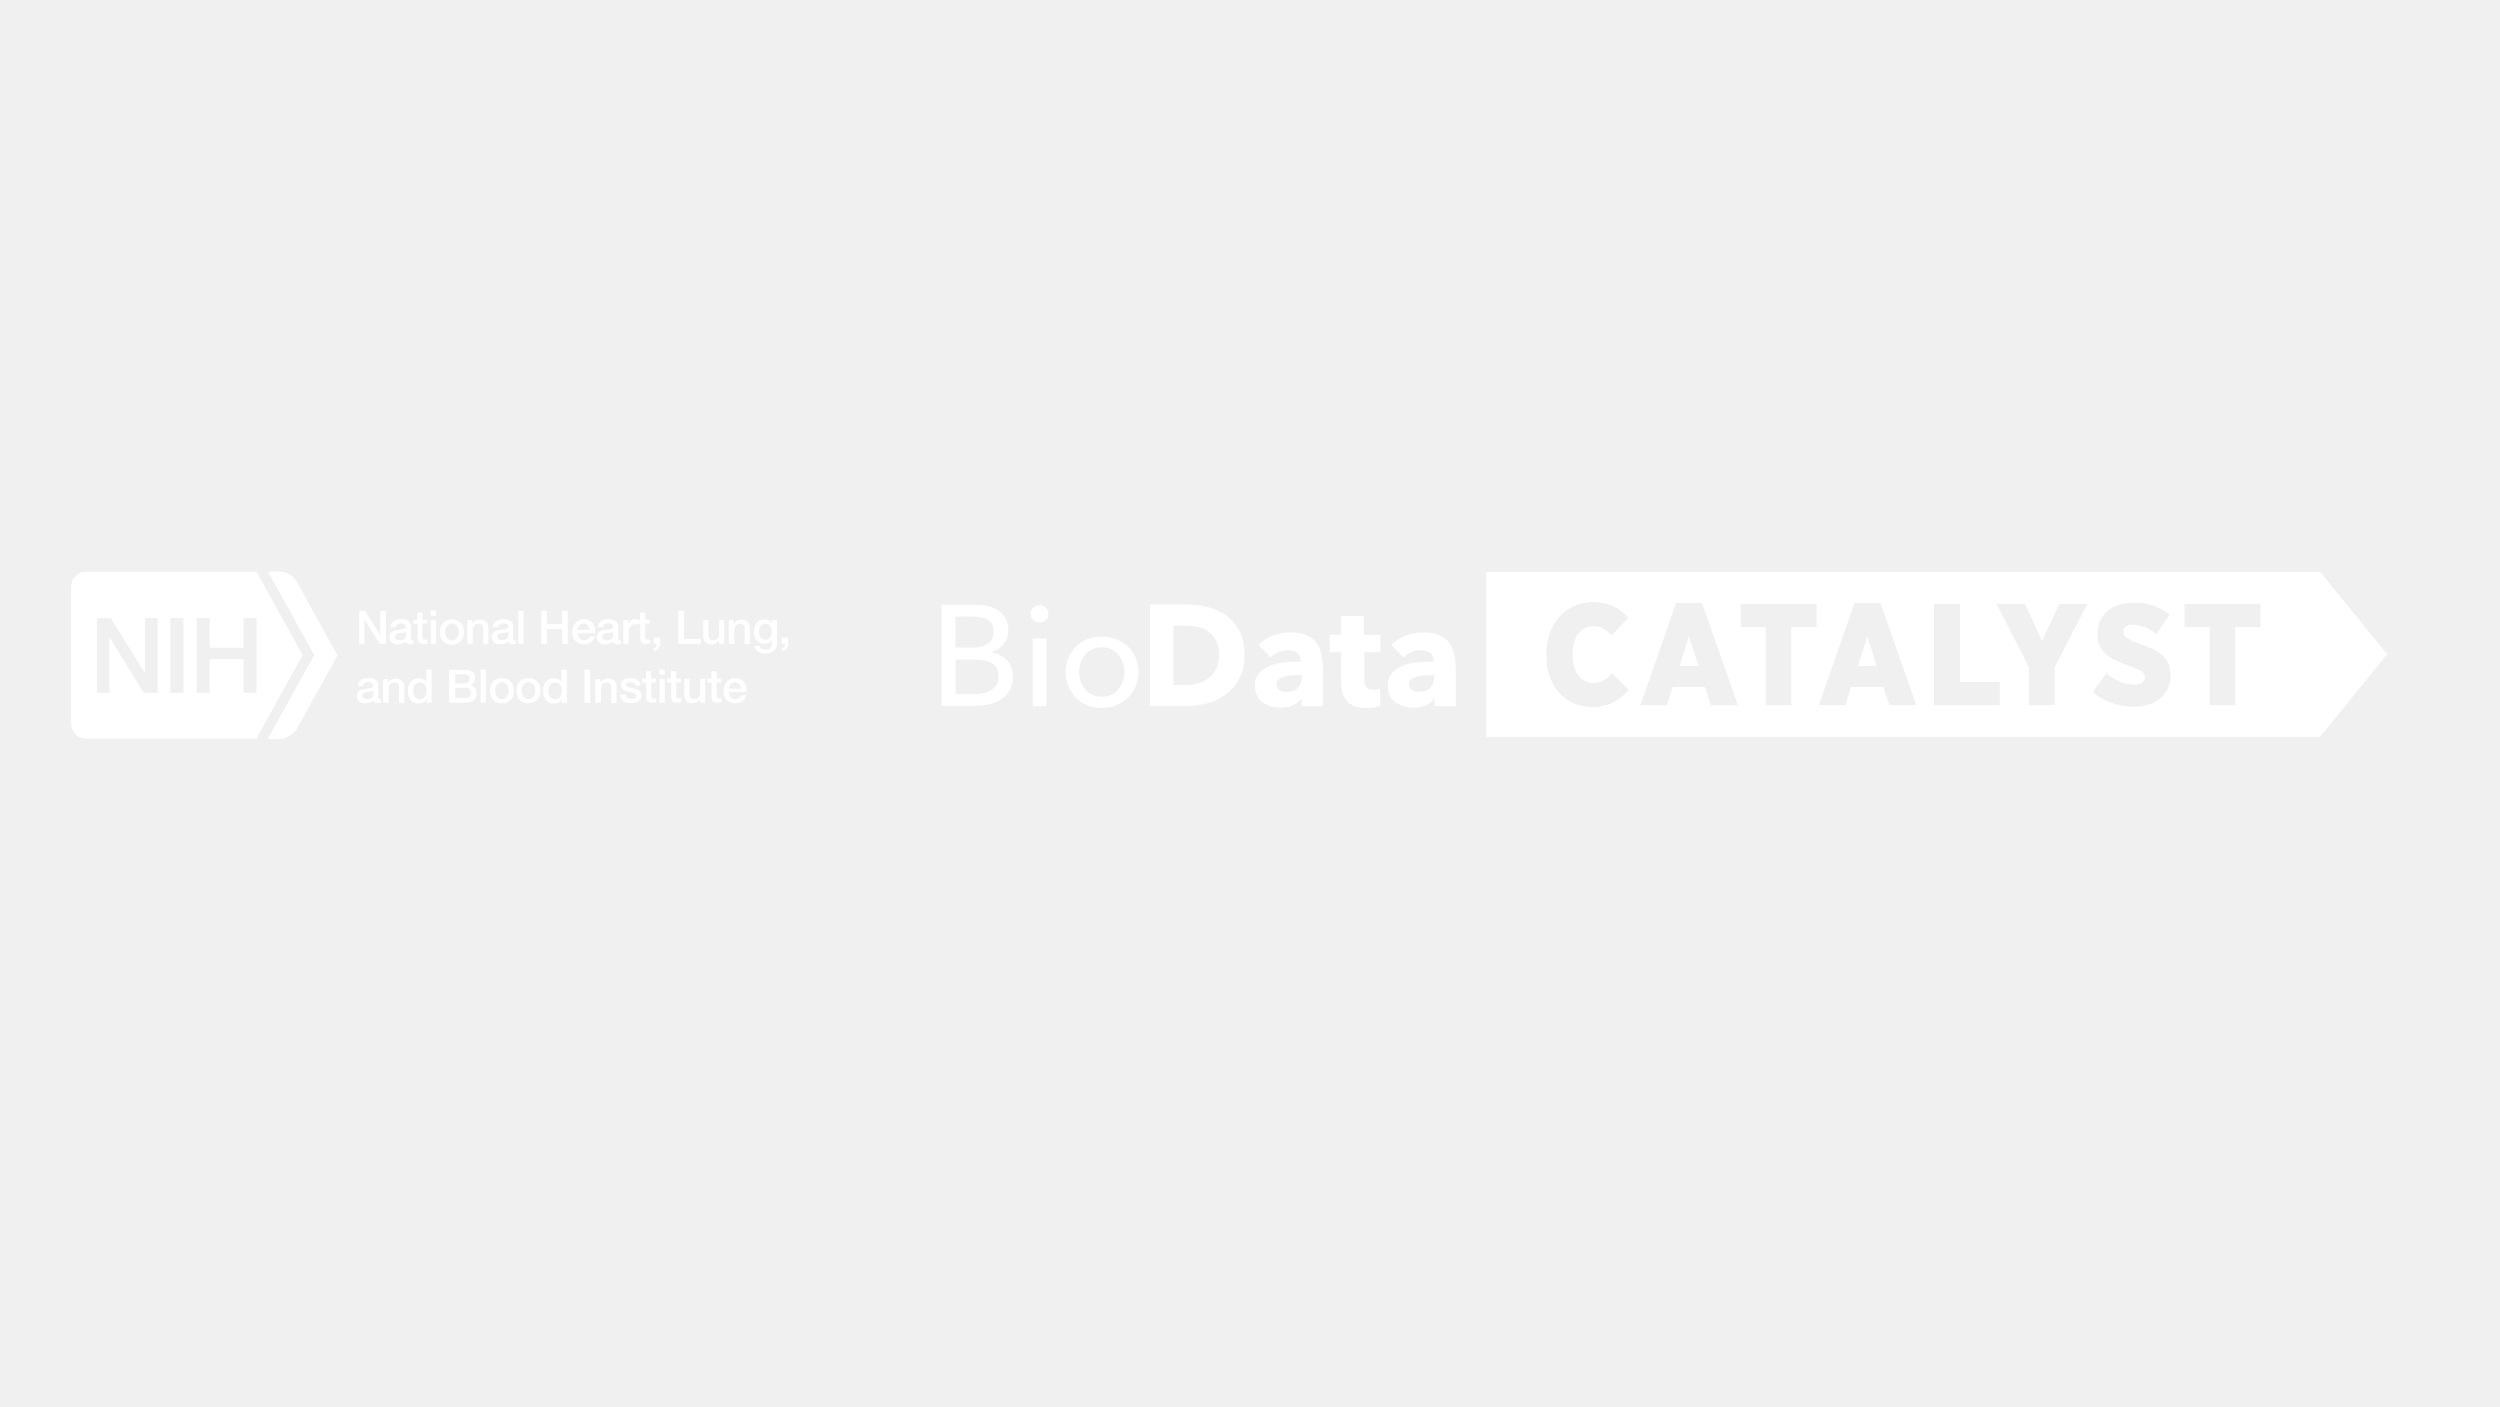
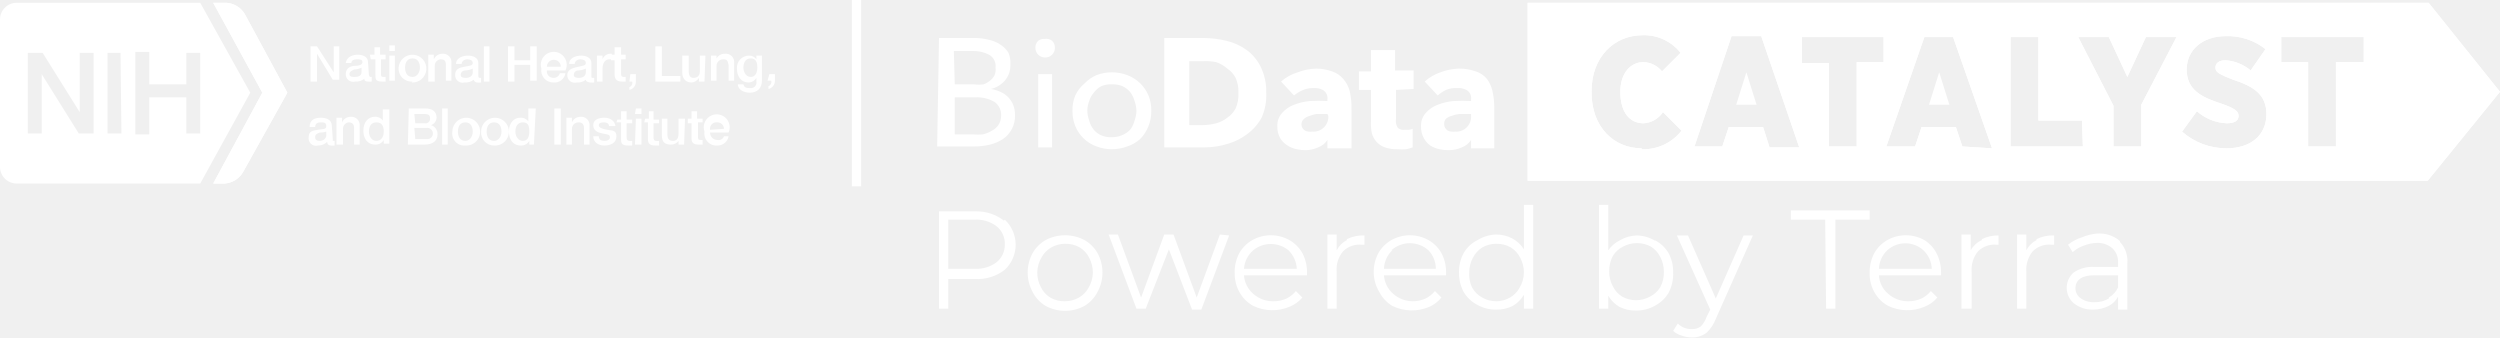
- <svg xmlns="http://www.w3.org/2000/svg" version="1.1" id="Layer_1" x="0px" y="0px" viewBox="0 0 959.8 540" style="enable-background:new 0 0 959.8 540;" xml:space="preserve">
-   <style type="text/css">
- 	.st0{fill:#FFFFFF;}
- </style>
-   <g>
-     <g>
-       <path class="st0" d="M477.8,251.5c0,3.4-0.6,6.3-1.9,8.8c-1.3,2.5-2.9,4.5-5,6.1c-2.1,1.6-4.4,2.8-7,3.5c-2.6,0.7-5.2,1.1-7.9,1.1    h-14.5v-38.9h14.1c2.7,0,5.5,0.3,8.1,1c2.7,0.6,5.1,1.7,7.1,3.2s3.8,3.5,5.1,6C477.2,244.8,477.8,247.9,477.8,251.5 M468,251.5    c0-2.2-0.4-4-1.1-5.5c-0.7-1.4-1.7-2.6-2.9-3.5c-1.2-0.9-2.5-1.5-4.1-1.8c-1.5-0.4-3.1-0.5-4.7-0.5h-4.7V263h4.4    c1.7,0,3.3-0.2,4.9-0.6c1.6-0.4,2.9-1,4.1-1.9c1.2-0.9,2.1-2.1,2.9-3.5C467.7,255.5,468,253.7,468,251.5" />
-       <path class="st0" d="M483.1,247.5c1.6-1.5,3.5-2.7,5.6-3.5c2.1-0.8,4.3-1.2,6.6-1.2c2.3,0,4.3,0.3,5.8,0.9    c1.6,0.6,2.9,1.4,3.9,2.6c1,1.2,1.7,2.7,2.2,4.5c0.5,1.8,0.7,4,0.7,6.5v13.8h-8.2v-2.9h-0.2c-0.7,1.1-1.7,2-3.2,2.6    c-1.4,0.6-2.9,0.9-4.6,0.9c-1.1,0-2.2-0.1-3.4-0.4s-2.2-0.8-3.2-1.4c-1-0.7-1.8-1.5-2.4-2.6c-0.6-1.1-0.9-2.5-0.9-4.1    c0-2,0.5-3.6,1.6-4.8c1.1-1.2,2.5-2.1,4.2-2.8c1.7-0.7,3.6-1.1,5.7-1.3c2.1-0.2,4.1-0.3,6.1-0.3v-0.4c0-1.4-0.5-2.4-1.4-3    c-1-0.6-2.1-1-3.5-1c-1.3,0-2.5,0.3-3.7,0.8c-1.2,0.5-2.2,1.2-3,2L483.1,247.5z M499.7,259.2h-1.2c-1,0-2,0-3,0.1    c-1,0.1-1.9,0.3-2.7,0.5c-0.8,0.3-1.4,0.6-1.9,1.1c-0.5,0.5-0.8,1.1-0.8,1.9c0,0.5,0.1,1,0.4,1.3c0.2,0.4,0.5,0.7,0.9,0.9    c0.4,0.2,0.8,0.4,1.3,0.5c0.5,0.1,0.9,0.1,1.4,0.1c1.8,0,3.2-0.5,4.2-1.5c1-1,1.5-2.4,1.5-4.1V259.2z" />
-       <path class="st0" d="M523.8,250.4v10.5c0,1.3,0.2,2.3,0.7,2.9c0.5,0.6,1.4,1,2.7,1c0.4,0,0.9,0,1.4-0.1c0.5-0.1,0.9-0.2,1.2-0.3    l0.1,6.6c-0.6,0.2-1.4,0.4-2.4,0.6c-1,0.2-1.9,0.2-2.9,0.2c-1.8,0-3.4-0.2-4.6-0.7c-1.2-0.5-2.2-1.1-3-2c-0.7-0.9-1.3-1.9-1.6-3.1    c-0.3-1.2-0.5-2.5-0.5-4v-11.6h-4.4v-6.7h4.3v-7.2h8.8v7.2h6.4v6.7H523.8z" />
-       <path class="st0" d="M534.1,247.5c1.6-1.5,3.5-2.7,5.6-3.5c2.1-0.8,4.3-1.2,6.6-1.2c2.3,0,4.3,0.3,5.8,0.9    c1.6,0.6,2.9,1.4,3.9,2.6c1,1.2,1.7,2.7,2.2,4.5c0.5,1.8,0.7,4,0.7,6.5v13.8h-8.2v-2.9h-0.2c-0.7,1.1-1.7,2-3.2,2.6    c-1.4,0.6-2.9,0.9-4.6,0.9c-1.1,0-2.2-0.1-3.4-0.4c-1.2-0.3-2.2-0.8-3.2-1.4c-1-0.7-1.8-1.5-2.4-2.6c-0.6-1.1-0.9-2.5-0.9-4.1    c0-2,0.5-3.6,1.6-4.8c1.1-1.2,2.5-2.1,4.2-2.8c1.7-0.7,3.6-1.1,5.7-1.3c2.1-0.2,4.1-0.3,6.1-0.3v-0.4c0-1.4-0.5-2.4-1.4-3    c-1-0.6-2.1-1-3.5-1c-1.3,0-2.5,0.3-3.7,0.8c-1.2,0.5-2.2,1.2-3,2L534.1,247.5z M550.6,259.2h-1.2c-1,0-2,0-3,0.1    c-1,0.1-1.9,0.3-2.7,0.5c-0.8,0.3-1.4,0.6-2,1.1c-0.5,0.5-0.8,1.1-0.8,1.9c0,0.5,0.1,1,0.4,1.3c0.2,0.4,0.5,0.7,0.9,0.9    c0.4,0.2,0.8,0.4,1.3,0.5c0.5,0.1,0.9,0.1,1.4,0.1c1.8,0,3.2-0.5,4.2-1.5c1-1,1.5-2.4,1.5-4.1V259.2z" />
-       <path class="st0" d="M361.5,232.2h13.4c1.5,0,2.9,0.2,4.4,0.5c1.5,0.3,2.8,0.9,3.9,1.6c1.2,0.8,2.1,1.8,2.8,3    c0.7,1.2,1.1,2.8,1.1,4.7c0,2.2-0.6,4-1.9,5.4c-1.2,1.5-2.9,2.5-4.9,3v0.1c1.2,0.1,2.4,0.5,3.5,1s2,1.1,2.7,1.9    c0.8,0.8,1.4,1.8,1.8,2.9c0.4,1.1,0.6,2.3,0.6,3.7c0,1.9-0.4,3.5-1.2,4.9c-0.8,1.4-1.8,2.5-3.1,3.4c-1.3,0.9-2.9,1.6-4.6,2    c-1.8,0.5-3.7,0.7-5.7,0.7h-12.8V232.2z M366.9,248.6h7.1c1,0,2-0.1,2.9-0.4c0.9-0.2,1.7-0.6,2.4-1.1c0.7-0.5,1.2-1.1,1.6-1.9    c0.4-0.7,0.6-1.7,0.6-2.7c0-2.1-0.8-3.6-2.3-4.5c-1.5-0.9-3.6-1.3-6.2-1.3h-6.2V248.6z M366.9,266.5h6.8c1.1,0,2.3-0.1,3.4-0.3    c1.2-0.2,2.2-0.6,3.1-1.1c0.9-0.5,1.7-1.2,2.3-2.1c0.6-0.9,0.9-2,0.9-3.3c0-2.3-0.8-4-2.4-5c-1.6-1-3.8-1.5-6.8-1.5h-7.3V266.5z" />
-       <path class="st0" d="M402.5,235.7c0,1-0.3,1.7-1,2.4c-0.7,0.6-1.5,0.9-2.4,0.9s-1.7-0.3-2.4-1c-0.7-0.6-1-1.4-1-2.3    c0-1,0.3-1.7,1-2.4c0.7-0.6,1.5-1,2.4-1s1.8,0.3,2.4,1C402.2,233.9,402.5,234.7,402.5,235.7 M401.7,271.1h-5.2v-26h5.2V271.1z" />
-       <path class="st0" d="M437.1,258c0,2-0.4,3.9-1.1,5.5c-0.7,1.7-1.7,3.1-3,4.4c-1.3,1.2-2.8,2.2-4.5,2.9c-1.7,0.7-3.6,1-5.5,1    c-2,0-3.8-0.3-5.5-1c-1.7-0.7-3.2-1.6-4.4-2.9c-1.2-1.2-2.2-2.7-2.9-4.4c-0.7-1.7-1.1-3.5-1.1-5.5s0.4-3.9,1.1-5.5    c0.7-1.7,1.7-3.1,2.9-4.3c1.2-1.2,2.7-2.2,4.4-2.8c1.7-0.7,3.6-1,5.5-1c2,0,3.8,0.3,5.5,1c1.7,0.7,3.2,1.6,4.5,2.8s2.3,2.6,3,4.3    C436.7,254.2,437.1,256,437.1,258 M431.7,258c0-1.2-0.2-2.4-0.6-3.6c-0.4-1.1-0.9-2.1-1.7-3c-0.7-0.9-1.6-1.5-2.7-2.1    c-1.1-0.5-2.3-0.8-3.7-0.8c-1.4,0-2.6,0.3-3.7,0.8c-1.1,0.5-2,1.2-2.7,2.1c-0.7,0.9-1.3,1.9-1.7,3c-0.4,1.1-0.6,2.3-0.6,3.6    s0.2,2.4,0.6,3.6c0.4,1.1,0.9,2.1,1.7,3c0.7,0.9,1.6,1.6,2.7,2.1c1.1,0.5,2.3,0.8,3.7,0.8c1.4,0,2.6-0.3,3.7-0.8    c1.1-0.5,2-1.2,2.7-2.1c0.7-0.9,1.3-1.9,1.7-3C431.5,260.5,431.7,259.3,431.7,258" />
-     </g>
-     <g>
-       <polygon class="st0" points="644.8,255.7 652.1,255.7 648.4,244.3   " />
-       <path class="st0" d="M570.7,219.7v63.1h320l25.7-31.6l-25.7-31.6H570.7z M611.3,271.5c-10,0-17.7-7.6-17.7-19.8V251    c0-12,7.9-19.9,18.1-19.9c6.1,0,10.3,2.4,13.5,6.1l-6.5,6.9c-1.7-2-3.8-3.7-6.9-3.7c-4.6,0-8,4.1-8,10.7v0.2c0,7,3.5,10.8,8,10.8    c3.3,0,5.4-1.8,7.1-3.8l6.4,6.5C622.2,268.7,617.8,271.5,611.3,271.5 M656.8,270.8l-2.3-7h-12.3l-2.2,7h-10.3l13.7-39.3h10.1    l13.8,39.3H656.8z M697.4,240.8h-9.6v30h-10v-30h-9.6v-9h29.3V240.8z M725.3,270.8l-2.3-7h-12.3l-2.2,7h-10.3l13.7-39.3h10.1    l13.8,39.3H725.3z M767.9,270.8h-25.4v-39h10v30h15.3V270.8z M788.9,256.1v14.7h-10v-14.6l-12.5-24.4h11.1l6.5,14.1l6.6-14.1h10.9    L788.9,256.1z M833.4,259.1c0,7.6-5.9,12.3-14.2,12.3c-5.8,0-11.3-1.8-15.9-5.7l5.4-7.3c3.2,2.6,6.8,4.4,10.6,4.4    c2.7,0,4.1-1.2,4.1-2.8v-0.1c0-1.6-1.2-2.5-5.7-4.1c-7.4-2.5-12.5-5.2-12.5-12.3v-0.2c0-7.1,5.4-12,13.9-12    c5.2,0,9.9,1.4,13.9,4.7l-5.1,7.5c-2.7-2.1-5.9-3.6-9.1-3.6c-2.3,0-3.6,1.1-3.6,2.6v0.1c0,1.7,1.2,2.6,6.2,4.5    c7.4,2.4,12,5.4,12,12V259.1z M867.8,240.8h-9.6v30h-10v-30h-9.6v-9h29.3V240.8z" />
-       <polygon class="st0" points="713.3,255.7 720.5,255.7 716.9,244.3   " />
-       <path class="st0" d="M570.7,219.7v63.1h320l25.7-31.6l-25.7-31.6H570.7z M611.3,271.5c-10,0-17.7-7.6-17.7-19.8V251    c0-12,7.9-19.9,18.1-19.9c6.1,0,10.3,2.4,13.5,6.1l-6.5,6.9c-1.7-2-3.8-3.7-6.9-3.7c-4.6,0-8,4.1-8,10.7v0.2c0,7,3.5,10.8,8,10.8    c3.3,0,5.4-1.8,7.1-3.8l6.4,6.5C622.2,268.7,617.8,271.5,611.3,271.5 M656.8,270.8l-2.3-7h-12.3l-2.2,7h-10.3l13.7-39.3h10.1    l13.8,39.3H656.8z M697.4,240.8h-9.6v30h-10v-30h-9.6v-9h29.3V240.8z M725.3,270.8l-2.3-7h-12.3l-2.2,7h-10.3l13.7-39.3h10.1    l13.8,39.3H725.3z M767.9,270.8h-25.4v-39h10v30h15.3V270.8z M788.9,256.1v14.7h-10v-14.6l-12.5-24.4h11.1l6.5,14.1l6.6-14.1h10.9    L788.9,256.1z M833.4,259.1c0,7.6-5.9,12.3-14.2,12.3c-5.8,0-11.3-1.8-15.9-5.7l5.4-7.3c3.2,2.6,6.8,4.4,10.6,4.4    c2.7,0,4.1-1.2,4.1-2.8v-0.1c0-1.6-1.2-2.5-5.7-4.1c-7.4-2.5-12.5-5.2-12.5-12.3v-0.2c0-7.1,5.4-12,13.9-12    c5.2,0,9.9,1.4,13.9,4.7l-5.1,7.5c-2.7-2.1-5.9-3.6-9.1-3.6c-2.3,0-3.6,1.1-3.6,2.6v0.1c0,1.7,1.2,2.6,6.2,4.5    c7.4,2.4,12,5.4,12,12V259.1z M867.8,240.8h-9.6v30h-10v-30h-9.6v-9h29.3V240.8z" />
-     </g>
-     <g>
-       <path class="st0" d="M98.5,237.3V266h-5l0,0V253h-13V266h-5v-28.7h5v11.4h13v-11.4l0,0H98.5z M70.4,266L70.4,266h-5v-28.7h5V266z     M60.5,266L60.5,266h-5.3l-13-21.1H42V266h-4.8l0,0v-28.7l0,0h5.3l0,0l13.1,21.1h0.1v-21.1h4.8V266z M116.2,251.5l-17.7-32H33.2    c-3.3,0-5.9,2.6-5.9,5.9v52.3c0,3.3,2.6,5.9,5.9,5.9h65.2L116.2,251.5z" />
-       <path class="st0" d="M102.9,283.6l17.8-32.1l-17.7-32h4.4c2.4,0,5.4,1.7,6.5,3.9l15.6,28.2l-15.6,28.2c-1.2,2.1-4.1,3.9-6.5,3.9    H102.9z" />
-       <path class="st0" d="M102.9,283.6l17.8-32.1l-17.7-32h4.4c2.4,0,5.4,1.7,6.5,3.9l15.6,28.2l-15.6,28.2c-1.2,2.1-4.1,3.9-6.5,3.9    H102.9z" />
-       <path class="st0" d="M279.8,264.4c0.1-1.4,1-2.4,2.4-2.4c1.4,0,2.2,1.2,2.3,2.4H279.8z M286.6,265.7c0.3-2.8-1.4-5.4-4.3-5.4    c-2.7,0-4.5,2.2-4.5,4.9c0,2.8,1.6,4.8,4.5,4.8c2,0,3.7-1.1,4.2-3.1h-1.9c-0.4,1-1.1,1.5-2.2,1.5c-1.7,0-2.5-1.3-2.5-2.7H286.6z     M271.7,262.1h1.5v5.4c0,1.5,0.4,2.3,2.5,2.3c0.4,0,0.9-0.1,1.3-0.1v-1.6c-0.3,0.1-0.6,0.1-0.9,0.1c-0.9,0-1-0.4-1-1.3v-4.9h1.8    v-1.5h-1.8v-2.8h-2v2.8h-1.5V262.1z M270.8,260.6h-2v5.3c0,1.4-0.6,2.5-2.3,2.5c-1.1,0-1.8-0.6-1.8-2.2v-5.6h-2v5.8    c0,2.4,1,3.6,3.4,3.6c1,0,2.1-0.6,2.6-1.5h0v1.3h2V260.6z M256.2,262.1h1.5v5.4c0,1.5,0.4,2.3,2.5,2.3c0.4,0,0.9-0.1,1.3-0.1v-1.6    c-0.3,0.1-0.6,0.1-0.9,0.1c-0.9,0-1-0.4-1-1.3v-4.9h1.8v-1.5h-1.8v-2.8h-2v2.8h-1.5V262.1z M253.2,259h2v-1.9h-2V259z     M253.2,269.8h2v-9.2h-2V269.8z M246.6,262.1h1.5v5.4c0,1.5,0.4,2.3,2.5,2.3c0.5,0,0.9-0.1,1.3-0.1v-1.6c-0.3,0.1-0.6,0.1-0.9,0.1    c-0.9,0-1-0.4-1-1.3v-4.9h1.8v-1.5h-1.8v-2.8h-2v2.8h-1.5V262.1z M238.1,266.8c0,2.2,1.8,3.2,4.1,3.2c1.9,0,4.1-0.8,4.1-3    c0-1.8-1.5-2.3-3-2.7c-1.5-0.3-3-0.5-3-1.5c0-0.8,1.1-0.9,1.7-0.9c0.9,0,1.7,0.3,1.9,1.2h2.1c-0.3-2-2-2.8-3.8-2.8    c-1.7,0-3.8,0.6-3.8,2.6c0,1.9,1.5,2.4,3,2.7c1.5,0.3,3,0.5,3,1.5c0.1,1.1-1.3,1.2-2,1.2c-1.1,0-2-0.4-2.1-1.6H238.1z     M228.7,269.8h2v-5.4c0-1.4,0.9-2.4,2.2-2.4c1.2,0,1.8,0.6,1.8,2.1v5.8h2v-6.3c0-2.1-1.3-3.1-3.3-3.1c-1.2,0-2.3,0.6-2.9,1.6l0,0    v-1.4h-1.9V269.8z M224.4,269.8h2.2v-12.7h-2.2V269.8z M217.6,257.1h-2v4.7h0c-0.6-1-1.9-1.4-3.1-1.4c-2,0-4,1.5-4,4.8    c0,2.8,1.4,4.9,4.3,4.9c1.2,0,2.3-0.4,2.9-1.5h0v1.2h1.9V257.1z M210.5,265.3c0-1.7,0.7-3.3,2.6-3.3c1.6,0,2.6,1.2,2.6,3.2    c0,1.6-0.8,3.3-2.6,3.3C211.3,268.4,210.5,266.9,210.5,265.3 M202.9,270c3,0,4.6-2,4.6-4.9c0-2.8-1.7-4.8-4.6-4.8    c-3,0-4.6,2-4.6,4.8C198.2,268,199.9,270,202.9,270 M202.9,268.4c-1.8,0-2.6-1.7-2.6-3.3c0-1.6,0.8-3.2,2.6-3.2    c1.8,0,2.6,1.7,2.6,3.2C205.5,266.8,204.7,268.4,202.9,268.4 M192.7,270c3,0,4.6-2,4.6-4.9c0-2.8-1.7-4.8-4.6-4.8    c-3,0-4.6,2-4.6,4.8C188,268,189.7,270,192.7,270 M192.7,268.4c-1.8,0-2.6-1.7-2.6-3.3c0-1.6,0.8-3.2,2.6-3.2    c1.8,0,2.6,1.7,2.6,3.2C195.3,266.8,194.5,268.4,192.7,268.4 M184.5,269.8h2v-12.7h-2V269.8z M174.8,258.9h3.6    c1.2,0,1.9,0.5,1.9,1.7c0,1.1-0.8,1.8-1.9,1.8h-3.6V258.9z M172.5,269.8h5.8c3.3,0,4.7-1.5,4.7-3.5c0-1.7-0.8-2.9-2.4-3.3v0    c1.2-0.5,1.8-1.4,1.8-2.7c0-2.1-1.5-3.1-3.8-3.1h-6.2V269.8z M174.8,264h3.9c1.4,0,2.1,0.7,2.1,2c0,1.3-0.8,2-2.1,2h-3.9V264z     M165.7,257.1h-2v4.7h0c-0.6-1-1.9-1.4-3.1-1.4c-2,0-4,1.5-4,4.8c0,2.8,1.4,4.9,4.3,4.9c1.2,0,2.3-0.4,2.9-1.5h0v1.2h1.9V257.1z     M158.6,265.3c0-1.7,0.7-3.3,2.6-3.3c1.6,0,2.6,1.2,2.6,3.2c0,1.6-0.8,3.3-2.6,3.3C159.4,268.4,158.6,266.9,158.6,265.3     M147.2,269.8h2v-5.4c0-1.4,0.9-2.4,2.2-2.4c1.2,0,1.8,0.6,1.8,2.1v5.8h2v-6.3c0-2.1-1.3-3.1-3.3-3.1c-1.2,0-2.3,0.6-2.9,1.6l0,0    v-1.4h-1.9V269.8z M145.3,263c0-1.9-1.9-2.7-3.7-2.7c-2,0-4,0.7-4.2,3.1h2c0.1-1,0.9-1.5,2-1.5c0.8,0,1.9,0.2,1.9,1.2    c0,1.2-1.3,1-2.8,1.3c-1.7,0.2-3.5,0.6-3.5,2.9c0,1.8,1.5,2.7,3.1,2.7c1.1,0,2.4-0.3,3.2-1.1c0.2,0.8,0.7,1.1,1.6,1.1    c0.3,0,1-0.1,1.3-0.2v-1.4c-0.2,0-0.4,0-0.5,0c-0.4,0-0.5-0.2-0.5-0.7V263z M143.3,266.7c0,1.3-1.4,1.7-2.3,1.7    c-0.7,0-1.9-0.3-1.9-1.2c0-1.1,0.8-1.4,1.7-1.5c0.9-0.2,1.9-0.1,2.5-0.6V266.7z" />
-       <path class="st0" d="M300.2,247.2h1.2c0,0.8-0.4,1.5-1.2,1.7v1.1c1.4-0.3,2.4-1.4,2.4-2.8v-2.4h-2.5V247.2z M298.3,238h-2v1.3h0    c-0.5-1-1.6-1.5-2.7-1.5c-2.6,0-4.2,2.1-4.2,4.6c0,2.6,1.2,4.8,4.1,4.8c1.1,0,2.2-0.6,2.8-1.6h0v1.4c0,1.5-0.7,2.4-2.4,2.4    c-1,0-2-0.2-2.2-1.4h-2c0.2,2.2,2.3,2.9,4.1,2.9c2.9,0,4.5-1.4,4.5-4.1V238z M293.8,245.6c-1.7,0-2.4-1.5-2.4-3    c0-1.5,0.6-3.2,2.4-3.2c1.8,0,2.5,1.5,2.5,3C296.3,244,295.6,245.6,293.8,245.6 M279.9,247.2h2v-5.4c0-1.4,0.9-2.4,2.2-2.4    c1.2,0,1.8,0.6,1.8,2.1v5.8h2v-6.3c0-2.1-1.3-3.1-3.3-3.1c-1.2,0-2.3,0.6-2.9,1.6l0,0V238h-1.9V247.2z M278.1,238h-2v5.3    c0,1.4-0.6,2.5-2.3,2.5c-1.1,0-1.8-0.6-1.8-2.2V238h-2v5.8c0,2.4,1,3.6,3.4,3.6c1,0,2.1-0.6,2.6-1.5h0v1.3h2V238z M260.4,247.2    h8.7v-1.9h-6.5v-10.8h-2.2V247.2z M251,247.2h1.2c0,0.8-0.4,1.5-1.2,1.7v1.1c1.4-0.3,2.4-1.4,2.4-2.8v-2.4H251V247.2z     M244.3,239.5h1.5v5.4c0,1.5,0.4,2.3,2.5,2.3c0.4,0,0.9-0.1,1.3-0.1v-1.6c-0.3,0.1-0.6,0.1-0.9,0.1c-0.9,0-1-0.4-1-1.3v-4.9h1.8    V238h-1.8v-2.8h-2v2.8h-1.5V239.5z M239.3,247.2h2v-4.4c0-2,1.1-3.2,2.5-3.2c0.3,0,0.6,0.1,0.9,0.1v-2c-0.2,0-0.3-0.1-0.8-0.1    c-1.2,0-2.5,1-2.7,2h0V238h-1.9V247.2z M237.4,240.4c0-1.9-1.9-2.7-3.7-2.7c-2,0-4,0.7-4.2,3.1h2c0.1-1,0.9-1.5,2-1.5    c0.8,0,1.9,0.2,1.9,1.2c0,1.2-1.3,1-2.8,1.3c-1.7,0.2-3.5,0.6-3.5,2.9c0,1.8,1.5,2.7,3.2,2.7c1.1,0,2.4-0.3,3.2-1.1    c0.2,0.8,0.8,1.1,1.6,1.1c0.3,0,1-0.1,1.3-0.2v-1.4c-0.2,0-0.4,0-0.5,0c-0.4,0-0.5-0.2-0.5-0.7V240.4z M235.4,244.1    c0,1.3-1.4,1.7-2.3,1.7c-0.7,0-1.9-0.3-1.9-1.2c0-1.1,0.8-1.4,1.7-1.5c0.9-0.2,1.9-0.1,2.5-0.6V244.1z M221.7,241.8    c0.1-1.4,1-2.4,2.4-2.4c1.4,0,2.2,1.2,2.3,2.4H221.7z M228.5,243.1c0.3-2.8-1.4-5.4-4.3-5.4c-2.7,0-4.5,2.2-4.5,4.9    c0,2.8,1.6,4.8,4.5,4.8c2,0,3.7-1.1,4.2-3.1h-1.9c-0.4,1-1.1,1.5-2.2,1.5c-1.7,0-2.5-1.3-2.5-2.7H228.5z M207.8,247.2h2.2v-5.7    h5.8v5.7h2.2v-12.7h-2.2v5.1h-5.8v-5.1h-2.2V247.2z M199,247.2h2v-12.7h-2V247.2z M197.1,240.4c0-1.9-1.9-2.7-3.7-2.7    c-2,0-4,0.7-4.2,3.1h2c0.1-1,0.9-1.5,2-1.5c0.8,0,1.9,0.2,1.9,1.2c0,1.2-1.3,1-2.8,1.3c-1.7,0.2-3.5,0.6-3.5,2.9    c0,1.8,1.5,2.7,3.1,2.7c1.1,0,2.4-0.3,3.2-1.1c0.2,0.8,0.7,1.1,1.6,1.1c0.3,0,1-0.1,1.3-0.2v-1.4c-0.2,0-0.4,0-0.5,0    c-0.4,0-0.5-0.2-0.5-0.7V240.4z M195.1,244.1c0,1.3-1.4,1.7-2.3,1.7c-0.7,0-1.9-0.3-1.9-1.2c0-1.1,0.8-1.4,1.7-1.5    c0.9-0.2,1.9-0.1,2.5-0.6V244.1z M179.5,247.2h2v-5.4c0-1.4,0.9-2.4,2.2-2.4c1.2,0,1.8,0.6,1.8,2.1v5.8h2v-6.3    c0-2.1-1.3-3.1-3.3-3.1c-1.2,0-2.3,0.6-2.9,1.6l0,0V238h-1.9V247.2z M173.5,247.5c3,0,4.6-2,4.6-4.9c0-2.8-1.7-4.8-4.6-4.8    s-4.6,2-4.6,4.8C168.8,245.4,170.5,247.5,173.5,247.5 M173.5,245.9c-1.8,0-2.6-1.7-2.6-3.3c0-1.6,0.8-3.2,2.6-3.2    c1.8,0,2.6,1.7,2.6,3.2C176.1,244.2,175.3,245.9,173.5,245.9 M165.4,236.4h2v-1.9h-2V236.4z M165.4,247.2h2V238h-2V247.2z     M158.8,239.5h1.5v5.4c0,1.5,0.4,2.3,2.5,2.3c0.4,0,0.9-0.1,1.3-0.1v-1.6c-0.3,0.1-0.6,0.1-0.9,0.1c-0.9,0-1-0.4-1-1.3v-4.9h1.8    V238h-1.8v-2.8h-2v2.8h-1.5V239.5z M157.8,240.4c0-1.9-1.9-2.7-3.7-2.7c-2,0-4,0.7-4.2,3.1h2c0.1-1,0.9-1.5,2-1.5    c0.8,0,1.9,0.2,1.9,1.2c0,1.2-1.3,1-2.8,1.3c-1.7,0.2-3.5,0.6-3.5,2.9c0,1.8,1.5,2.7,3.2,2.7c1.1,0,2.4-0.3,3.2-1.1    c0.2,0.8,0.8,1.1,1.6,1.1c0.3,0,1-0.1,1.3-0.2v-1.4c-0.2,0-0.4,0-0.5,0c-0.4,0-0.5-0.2-0.5-0.7V240.4z M155.8,244.1    c0,1.3-1.4,1.7-2.3,1.7c-0.7,0-1.9-0.3-1.9-1.2c0-1.1,0.8-1.4,1.7-1.5c0.9-0.2,1.9-0.1,2.5-0.6V244.1z M137.8,247.2h2.1v-9.3h0.1    l5.8,9.3h2.4v-12.7H146v9.4h0l-5.8-9.4h-2.3V247.2z" />
-     </g>
-     <line class="st0" x1="332.1" y1="219.4" x2="332.1" y2="283.2" />
-   </g>
+ <svg xmlns="http://www.w3.org/2000/svg" data-name="Layer 1" viewBox="0 0 269.7 36.4">
+   <path d="M108.4 23.7a3.7 3.7 0 010 5.4 4.8 4.8 0 01-3.2 1h-2.9v3.2h-1V22.8h4a4.8 4.8 0 013 1zm-.9 4.6a2.4 2.4 0 00.9-1.9 2.4 2.4 0 00-.9-2 3.6 3.6 0 00-2.4-.7h-2.8V29h2.9a3.6 3.6 0 002.3-.7zm5.3 4.7a3.7 3.7 0 01-1.4-1.5 4.4 4.4 0 010-4.2 3.8 3.8 0 011.4-1.4 4.5 4.5 0 014.2 0 3.8 3.8 0 011.4 1.4 4.4 4.4 0 010 4.2A3.8 3.8 0 01117 33a4.4 4.4 0 01-4.2 0zm3.6-.9a2.7 2.7 0 001-1 3.4 3.4 0 00.5-1.7 3.5 3.5 0 00-.4-1.6 2.8 2.8 0 00-1-1.1 3 3 0 00-1.6-.4 3 3 0 00-1.5.4 2.8 2.8 0 00-1 1 3.3 3.3 0 00-.5 1.7 3.3 3.3 0 00.4 1.6 2.7 2.7 0 001 1.1 3 3 0 001.6.4 3 3 0 001.5-.4zm16.2-6.7l-3 8h-1l-2.5-6.5-2.5 6.4h-1l-3-8h1l2.5 6.8 2.5-6.8h1l2.5 6.8 2.5-6.8zm8.4 4.3h-6.8a2.9 2.9 0 001 2 3.2 3.2 0 002.2.8 3.3 3.3 0 001.4-.3 3 3 0 001-.8l.7.7a3.6 3.6 0 01-1.4 1 4.8 4.8 0 01-3.9-.1 3.8 3.8 0 01-1.5-1.5 4.1 4.1 0 01-.5-2 4.3 4.3 0 01.5-2.2 3.8 3.8 0 011.4-1.4 4.1 4.1 0 014 0 3.8 3.8 0 011.4 1.4 4.4 4.4 0 01.5 2.1zm-5.8-2.7a2.9 2.9 0 00-1 2h5.7a3 3 0 00-.9-2 3 3 0 00-3.8 0zm10.1-1.2a3.9 3.9 0 011.9-.4v1h-.3a2.5 2.5 0 00-2 .7 3 3 0 00-.7 2.2v4h-1v-8h1V27a2.6 2.6 0 011.1-1.1zm10.7 3.9h-6.7a2.9 2.9 0 001 2 3.2 3.2 0 002.1.8 3.3 3.3 0 001.4-.3 3 3 0 001-.8l.7.7a3.5 3.5 0 01-1.3 1 4.8 4.8 0 01-4-.1 3.8 3.8 0 01-1.4-1.5 4.1 4.1 0 01-.6-2 4.3 4.3 0 01.5-2.2 3.8 3.8 0 011.4-1.4 4.1 4.1 0 014 0 3.7 3.7 0 011.4 1.4 4.3 4.3 0 01.5 2.1zm-5.8-2.7a2.9 2.9 0 00-.9 2h5.6a2.9 2.9 0 00-.8-2 3 3 0 00-4 0zm15.2-4.9v11.2h-1v-1.5a3.3 3.3 0 01-1.2 1.2 3.7 3.7 0 01-1.8.4 4 4 0 01-2-.5 3.7 3.7 0 01-1.5-1.4 4.3 4.3 0 01-.5-2.1 4.2 4.2 0 01.5-2.1 3.5 3.5 0 011.5-1.4 4.1 4.1 0 012-.6 3.7 3.7 0 011.7.4 3.3 3.3 0 011.3 1.2v-4.8zm-2.5 10a2.7 2.7 0 001-1 3.3 3.3 0 00.5-1.7 3.4 3.4 0 00-.4-1.6 2.8 2.8 0 00-1-1.1 3 3 0 00-1.6-.4 3 3 0 00-1.5.4 2.8 2.8 0 00-1 1.1 3.3 3.3 0 00-.4 1.6 3.3 3.3 0 00.3 1.6 2.7 2.7 0 001.1 1.1 3 3 0 001.5.4 3 3 0 001.5-.4zm15.6-6.2a3.6 3.6 0 011.5 1.4 4.2 4.2 0 01.5 2.1 4.3 4.3 0 01-.5 2.2 3.7 3.7 0 01-1.5 1.4 4 4 0 01-2 .5 3.7 3.7 0 01-1.8-.4 3.3 3.3 0 01-1.2-1.2v1.4h-1V22.1h1V27a3.3 3.3 0 011.3-1.1 3.7 3.7 0 011.8-.5 4 4 0 012 .6zM178 32a2.7 2.7 0 001.1-1 3.3 3.3 0 00.4-1.7 3.4 3.4 0 00-.4-1.6 2.8 2.8 0 00-1-1.1 3.2 3.2 0 00-3 0 2.7 2.7 0 00-1.1 1 3.4 3.4 0 00-.4 1.7 3.3 3.3 0 00.4 1.6 2.7 2.7 0 001 1.1 3.1 3.1 0 003 0zm11.1-6.6l-4 9a4 4 0 01-1 1.5 2.5 2.5 0 01-1.6.5 3 3 0 01-1.1-.2 2.3 2.3 0 01-.9-.5l.5-.8a2 2 0 001.5.6 1.5 1.5 0 001-.3 2.8 2.8 0 00.6-1l.4-.8-3.6-8h1.2l3 6.8 3-6.8zm7.8-1.7h-3.7v-1h8.5v1H198v9.6h-1zm12.5 6h-6.7a2.8 2.8 0 001 2 3.2 3.2 0 002.2.8 3.4 3.4 0 001.4-.3 3 3 0 001-.8l.7.7a3.5 3.5 0 01-1.4 1 4.8 4.8 0 01-3.9-.1 3.7 3.7 0 01-1.5-1.5 4 4 0 01-.5-2.1 4.4 4.4 0 01.5-2.1 3.8 3.8 0 011.4-1.4 4.1 4.1 0 014 0 3.6 3.6 0 011.3 1.4 4.4 4.4 0 01.5 2.1zm-5.8-2.7a2.9 2.9 0 00-.9 2h5.7a2.9 2.9 0 00-.9-2 2.9 2.9 0 00-3.9 0zm10.2-1.2a3.9 3.9 0 011.8-.4v1h-.2a2.5 2.5 0 00-2 .7 3.1 3.1 0 00-.7 2.2v4h-1.1v-8h1V27a2.6 2.6 0 011.2-1.1zm5.9 0a3.9 3.9 0 011.9-.4v1h-.3a2.5 2.5 0 00-2 .7 3.1 3.1 0 00-.7 2.2v4h-1v-8h1V27a2.6 2.6 0 011.1-1.1zm9 .3a3 3 0 01.8 2.3v5h-1V32a2.4 2.4 0 01-1 1 3.7 3.7 0 01-1.7.4 3.2 3.2 0 01-2.1-.7 2.2 2.2 0 010-3.3 3.6 3.6 0 012.3-.6h2.5v-.5a2 2 0 00-.6-1.5 2.4 2.4 0 00-1.6-.6 4.1 4.1 0 00-1.5.3 3.4 3.4 0 00-1.2.7l-.5-.8a4.5 4.5 0 011.5-.8 5.5 5.5 0 011.6-.4 3.4 3.4 0 012.5.8zm-1.2 6a2.4 2.4 0 001-1.1v-1.3h-2.6c-1.3 0-2 .5-2 1.4a1.3 1.3 0 00.6 1.1 2.4 2.4 0 001.5.4 2.8 2.8 0 001.5-.4zM136.6 10a5.9 5.9 0 01-.5 2.7 5.5 5.5 0 01-1.6 1.8 6.3 6.3 0 01-2 1 8.6 8.6 0 01-2.5.4h-4.4V4.1h4.3a10.8 10.8 0 012.4.3 6.2 6.2 0 012.2 1 5 5 0 011.5 1.8 6 6 0 01.6 2.8m-3 0a3.6 3.6 0 00-.3-1.6 2.7 2.7 0 00-.9-1 3.5 3.5 0 00-1.2-.7 6 6 0 00-1.4-.1h-1.5v6.9h1.4a6 6 0 001.5-.2 3.3 3.3 0 001.2-.6 2.8 2.8 0 00.9-1 3.7 3.7 0 00.3-1.7m4.6-1.2a4.7 4.7 0 011.8-1 6 6 0 012-.4 5.3 5.3 0 011.7.3 2.7 2.7 0 011.2.8 3.3 3.3 0 01.7 1.3 8 8 0 01.2 2V16h-2.6v-.9a2 2 0 01-1 .8 3.4 3.4 0 01-1.3.3 4.2 4.2 0 01-1-.1 3 3 0 01-1-.4 2.4 2.4 0 01-.8-.8 2.5 2.5 0 01-.3-1.3 2 2 0 01.5-1.4 3.2 3.2 0 011.3-.9 6.4 6.4 0 011.7-.4 16.8 16.8 0 011.9 0v-.2a1 1 0 00-.5-1 1.9 1.9 0 00-1-.2 2.7 2.7 0 00-1.1.2 3.7 3.7 0 00-1 .6zm5 3.5H142a3.8 3.8 0 00-.7.2 1.5 1.5 0 00-.6.3.8.8 0 00-.3.6.7.7 0 00.1.4.9.9 0 00.3.3 1.1 1.1 0 00.4.1 2 2 0 00.4 0 1.6 1.6 0 001.7-1.7zm7.4-2.6v3.1a1.4 1.4 0 00.2 1 1 1 0 00.8.2h.4a2.3 2.3 0 00.4-.1v2a5.5 5.5 0 01-.7.2 5 5 0 01-.9 0 4 4 0 01-1.4-.2 2.2 2.2 0 01-.9-.6 2.4 2.4 0 01-.5-.9 4.6 4.6 0 01-.1-1.2V9.7h-1.3v-2h1.3V5.4h2.6v2.2h2v2zm3.1-.9a4.7 4.7 0 011.7-1 6 6 0 012-.4 5.3 5.3 0 011.8.3 2.6 2.6 0 011.2.8 3.4 3.4 0 01.6 1.3 8 8 0 01.2 2V16h-2.5v-.9a2 2 0 01-1 .8 3.4 3.4 0 01-1.4.3 4.3 4.3 0 01-1-.1 3 3 0 01-1-.4 2.4 2.4 0 01-.7-.8 2.5 2.5 0 01-.3-1.3 2 2 0 01.5-1.4 3.2 3.2 0 011.3-.9 6.4 6.4 0 011.7-.4 16.9 16.9 0 011.9 0v-.2a1 1 0 00-.5-1 1.9 1.9 0 00-1-.2 2.7 2.7 0 00-1.2.2 4 4 0 00-.9.6zm5 3.5h-1.3a3.7 3.7 0 00-.8.2 1.6 1.6 0 00-.6.3.8.8 0 00-.2.6.7.7 0 00.1.4 1 1 0 00.3.3 1.1 1.1 0 00.4.1 2.1 2.1 0 00.4 0 1.6 1.6 0 001.7-1.7zm-57.4-8.2h4a6.1 6.1 0 011.4.2 3.4 3.4 0 011.2.5 2.8 2.8 0 01.9.9A2.9 2.9 0 01109 7a2.5 2.5 0 01-.6 1.7 2.9 2.9 0 01-1.5.9 3.7 3.7 0 011 .3 2.6 2.6 0 011.4 1.4 3 3 0 01.2 1.1 3 3 0 01-1.3 2.6 4.6 4.6 0 01-1.4.6 6.9 6.9 0 01-1.7.2h-4zm1.7 5h2.1a3.7 3.7 0 001 0 2.2 2.2 0 00.7-.4 1.6 1.6 0 00.5-.6 1.7 1.7 0 00.1-.8 1.4 1.4 0 00-.7-1.4 3.7 3.7 0 00-1.8-.4h-2zm0 5.4h2a5.3 5.3 0 001 0 3 3 0 001-.4 1.9 1.9 0 00.7-.6 1.8 1.8 0 00.3-1 1.7 1.7 0 00-.7-1.5 3.8 3.8 0 00-2.1-.5H103zm10.8-9.3a1 1 0 01-.3.7 1 1 0 01-.8.3 1 1 0 01-.7-.3 1 1 0 01-.3-.7 1 1 0 01.3-.8 1 1 0 01.7-.2 1 1 0 01.8.2 1 1 0 01.3.8m-.3 10.7H112V8h1.5zm10.7-3.9a4.2 4.2 0 01-.3 1.6 4.1 4.1 0 01-.9 1.4 3.9 3.9 0 01-1.4.8 4.7 4.7 0 01-3.3 0 3.9 3.9 0 01-2.3-2.2 4.2 4.2 0 01-.3-1.6 4.1 4.1 0 01.3-1.7 3.8 3.8 0 011-1.3 4 4 0 011.3-.9 4.7 4.7 0 013.3 0 4 4 0 012.3 2.2 4.1 4.1 0 01.3 1.7m-1.6 0a3.5 3.5 0 00-.2-1.1 2.9 2.9 0 00-.5-1 2.5 2.5 0 00-.8-.6 2.5 2.5 0 00-1.1-.2 2.6 2.6 0 00-1.2.2 2.4 2.4 0 00-.8.7 2.5 2.5 0 00-.5.9 3.2 3.2 0 00-.2 1 3.3 3.3 0 00.2 1.1 2.5 2.5 0 00.5 1 2.2 2.2 0 00.8.6 2.6 2.6 0 001.2.2 2.5 2.5 0 001-.2 2.3 2.3 0 001-.7 2.9 2.9 0 00.4-.9 3.5 3.5 0 00.2-1M91.9 0h1v20.1h-1zm95.4 11.3h2.2l-1.1-3.5-1.1 3.5z" fill="#fff" />
+   <path d="M164.8.3v19.2h97.1l7.8-9.6L262 .3zM177.1 16c-3 0-5.4-2.3-5.4-6v-.2c0-3.6 2.4-6 5.5-6a5 5 0 014.1 1.9l-2 2a2.7 2.7 0 00-2-1c-1.4 0-2.5 1.2-2.5 3.2 0 2.2 1 3.4 2.5 3.4a2.7 2.7 0 002.1-1.2l2 2a5.2 5.2 0 01-4.3 2m13.8-.2l-.7-2.2h-3.7l-.7 2.1h-3l4-11.9h3.2l4.1 12zm12.3-9.2h-2.9v9.1h-3v-9h-2.9V4h8.8zm8.5 9.1l-.7-2.1h-3.7l-.7 2.1h-3.1L207.6 4h3.1l4.2 12zm13 0h-7.8V4h3v9h4.7zm6.3-4.5v4.5h-3v-4.4L224.2 4h3.3l2 4.3 2-4.3h3.3zm13.5 1c0 2.3-1.7 3.7-4.3 3.7a7.2 7.2 0 01-4.8-1.8L237 12a5.2 5.2 0 003.2 1.3c.9 0 1.3-.3 1.3-.8s-.4-.8-1.8-1.3c-2.2-.7-3.8-1.5-3.8-3.7 0-2.1 1.7-3.6 4.2-3.6a6.5 6.5 0 014.3 1.4l-1.6 2.3a4.7 4.7 0 00-2.7-1.1c-.7 0-1.1.3-1.1.8s.4.7 1.9 1.3c2.2.7 3.6 1.6 3.6 3.7zM255 6.7h-3v9.1h-3V6.7h-2.9V4h8.9z" fill="#fff" />
+   <path fill="#fff" d="M208 11.3h2.3l-1.1-3.5-1.1 3.5z" />
+   <path d="M164.8.3v19.2h97.1l7.8-9.6L262 .3zM177.1 16c-3 0-5.4-2.3-5.4-6v-.2c0-3.6 2.4-6 5.5-6a5 5 0 014.1 1.9l-2 2a2.7 2.7 0 00-2-1c-1.4 0-2.5 1.2-2.5 3.2 0 2.2 1 3.4 2.5 3.4a2.7 2.7 0 002.1-1.2l2 2a5.2 5.2 0 01-4.3 2m13.8-.2l-.7-2.2h-3.7l-.7 2.1h-3l4-11.9h3.2l4.1 12zm12.3-9.2h-2.9v9.1h-3v-9h-2.9V4h8.8zm8.5 9.1l-.7-2.1h-3.7l-.7 2.1h-3.1L207.6 4h3.1l4.2 12zm13 0h-7.8V4h3v9h4.7zm6.3-4.5v4.5h-3v-4.4L224.2 4h3.3l2 4.3 2-4.3h3.3zm13.5 1c0 2.3-1.7 3.7-4.3 3.7a7.2 7.2 0 01-4.8-1.8L237 12a5.2 5.2 0 003.2 1.3c.9 0 1.3-.3 1.3-.8s-.4-.8-1.8-1.3c-2.2-.7-3.8-1.5-3.8-3.7 0-2.1 1.7-3.6 4.2-3.6a6.5 6.5 0 014.3 1.4l-1.6 2.3a4.7 4.7 0 00-2.7-1.1c-.7 0-1.1.3-1.1.8s.4.7 1.9 1.3c2.2.7 3.6 1.6 3.6 3.7zM255 6.7h-3v9.1h-3V6.7h-2.9V4h8.9zm-233.4-1v8.7h-1.5v-3.9h-4v4h-1.5V5.6h1.5v3.5h4V5.7h1.5zm-8.5 8.7h-1.5V5.7H13zm-3 0H8.5L4.5 8v6.4H3V5.7h1.6l4 6.4V5.7h1.5zM27 10L21.6.3H1.8A1.8 1.8 0 000 2.1V18a1.8 1.8 0 001.8 1.8h19.8z" fill="#fff" />
+   <path d="M23 19.8l5.3-9.8L23 .3h1.4a2.5 2.5 0 012 1.2L31 10l-4.8 8.6a2.5 2.5 0 01-2 1.2z" fill="#fff" />
+   <path d="M23 19.8l5.3-9.8L23 .3h1.4a2.5 2.5 0 012 1.2L31 10l-4.8 8.6a2.5 2.5 0 01-2 1.2zM76.6 14a.7.7 0 01.8-.8.7.7 0 01.7.7zm2 .3a1.4 1.4 0 10-2.6-.1 1.3 1.3 0 001.4 1.5 1.2 1.2 0 001.2-1h-.5a.6.6 0 01-.7.4.8.8 0 01-.8-.8zm-4.4-1h.4v1.6c0 .5.2.7.8.7h.4v-.5a1.2 1.2 0 01-.2 0c-.3 0-.3-.1-.3-.4v-1.5h.5v-.4h-.6V12h-.6v.8h-.4zm-.3-.5h-.7v1.6c0 .4-.1.8-.6.8-.4 0-.6-.2-.6-.7v-1.7h-.6v1.8c0 .7.3 1 1 1a1 1 0 00.8-.4v.4h.6zm-4.4.4h.4V15c0 .5.2.7.8.7h.4v-.5a1.1 1.1 0 01-.3 0c-.2 0-.3-.1-.3-.4v-1.5h.6v-.4h-.6V12H70v.8h-.4zm-1-.9h.7v-.6h-.6zm0 3.3h.7v-2.8h-.6zm-2-2.4h.5V15c0 .5.1.7.8.7h.4v-.5a1.1 1.1 0 01-.3 0c-.2 0-.3-.1-.3-.4v-1.5h.6v-.4h-.6V12H67v.9h-.4zM64 14.7c0 .6.5 1 1.2 1s1.3-.3 1.3-1-.5-.6-1-.7-.9-.2-.9-.5.4-.3.6-.3.5.1.5.4h.7c-.1-.6-.6-.9-1.2-.9s-1.2.2-1.2.8.5.8 1 .9.8.1.8.4-.3.4-.6.4-.6-.1-.6-.5zm-2.9.9h.6v-1.7a.7.7 0 01.7-.7c.4 0 .6.2.6.6v1.8h.6v-2a.9.9 0 00-1-1 1 1 0 00-.9.6v-.5h-.6zm-1.3 0h.7v-3.9h-.7zm-2-3.9H57v1.4a1 1 0 00-.9-.4c-.6 0-1.2.5-1.2 1.5 0 .8.4 1.5 1.3 1.5a1 1 0 00.9-.5v.4h.5zm-2.2 2.5c0-.5.2-1 .8-1s.7.4.7 1-.2 1-.7 1-.8-.5-.8-1m-2.3 1.5a1.5 1.5 0 10-1.4-1.5 1.4 1.4 0 001.4 1.5m0-.5c-.6 0-.8-.5-.8-1s.2-1 .8-1 .8.5.8 1-.3 1-.8 1m-3.1.5a1.5 1.5 0 10-1.4-1.5 1.3 1.3 0 001.4 1.5m0-.5c-.6 0-.8-.5-.8-1s.2-1 .8-1 .8.5.8 1-.3 1-.8 1m-2.5.4h.6v-3.9h-.6zm-3-3.3h1.1c.4 0 .6.1.6.5a.5.5 0 01-.6.5h-1zm-.7 3.3h1.8c1 0 1.4-.5 1.4-1.1a1 1 0 00-.7-1 .9.9 0 00.6-.8c0-.7-.5-1-1.2-1h-1.8zm.7-1.8H46a.6.6 0 01.7.6.6.6 0 01-.7.6h-1.2zm-2.7-2h-.7V13a1 1 0 00-.9-.4c-.6 0-1.2.5-1.2 1.5 0 .8.4 1.5 1.3 1.5a1 1 0 00.9-.5v.4h.6zm-2.2 2.4c0-.5.2-1 .8-1s.8.4.8 1-.3 1-.8 1-.8-.5-.8-1m-3.5 1.4h.7v-1.7a.7.7 0 01.6-.7c.4 0 .6.2.6.6v1.8h.6v-2a.9.9 0 00-1-1 1 1 0 00-.9.6v-.5h-.6zm-.5-2c0-.7-.6-.9-1.2-.9s-1.2.2-1.2 1h.6c0-.4.3-.5.6-.5s.6 0 .6.4-.4.3-.9.4-1 .1-1 .8a.8.8 0 001 .9 1.4 1.4 0 001-.4c0 .3.2.4.4.4a1.6 1.6 0 00.4 0v-.5h-.2V15zm-.6 1c0 .4-.4.6-.7.6s-.5-.1-.5-.4.2-.4.5-.5a2.1 2.1 0 00.7-.1zm47.6-5.9h.4a.5.5 0 01-.3.6v.3a.9.9 0 00.7-.9V8H83zM82.2 6h-.6v.4a.9.9 0 00-.8-.4 1.3 1.3 0 00-1.3 1.4c0 .8.4 1.5 1.3 1.5a1 1 0 00.8-.5v.4a.6.6 0 01-.7.7c-.3 0-.6 0-.7-.4h-.6c0 .6.7.9 1.3.9.8 0 1.3-.5 1.3-1.3zM81 8.3c-.5 0-.8-.5-.8-1s.2-1 .8-1 .7.5.7 1-.2 1-.7 1m-4.3.4h.6V7.1a.7.7 0 01.7-.7c.4 0 .5.1.6.6v1.7h.6V6.8a.9.9 0 00-1-1 1 1 0 00-.9.5V6h-.6zM76.1 6h-.6v1.7c0 .4-.2.7-.7.7-.3 0-.5-.2-.5-.7V6h-.7v1.8c0 .7.4 1.1 1 1.1a1 1 0 00.8-.5v.4h.6zm-5.4 2.8h2.7v-.6h-2V5h-.7zm-2.8 0h.3a.5.5 0 01-.3.6v.3a.9.9 0 00.7-.9V8H68zm-2-2.3h.4V8c0 .5.2.8.8.8h.4v-.5a1.1 1.1 0 01-.2 0c-.3 0-.3-.2-.3-.4V6.4h.5v-.5H67v-.8h-.7v.8H66zm-1.5 2.3h.6V7.4c0-.6.3-1 .7-1h.3v-.6a1.1 1.1 0 00-.2 0 .9.9 0 00-.8.6V6h-.6zm-.6-2c0-.6-.6-.8-1.1-.8s-1.3.2-1.3.9h.6c0-.3.3-.5.6-.5s.6.1.6.4-.4.3-.8.4-1.2.2-1.2.9a.8.8 0 001 .8 1.4 1.4 0 001-.3c0 .2.3.3.5.3a1.7 1.7 0 00.4 0v-.5H64c-.2 0-.2 0-.2-.2zm-.6 1c0 .5-.5.6-.7.6s-.6 0-.6-.3.2-.5.5-.5a2.1 2.1 0 00.8-.2zM59 7.2a.7.7 0 111.5 0zm2 .4a1.4 1.4 0 10-2.6-.2 1.3 1.3 0 001.3 1.5 1.2 1.2 0 001.3-1h-.6a.7.7 0 01-.7.5.7.7 0 01-.7-.8zm-6.2 1.2h.7V7h1.7v1.7h.7V5h-.7v1.5h-1.7V5h-.7zm-2.6 0h.6V5h-.6zm-.6-2c0-.6-.6-.8-1.1-.8s-1.3.2-1.3.9h.6c0-.3.3-.5.6-.5s.6.1.6.4-.4.3-.9.4-1 .2-1 .9a.8.8 0 001 .8 1.4 1.4 0 001-.3.4.4 0 00.4.3 1.6 1.6 0 00.4 0v-.5h-.1c-.1 0-.2 0-.2-.2zm-.6 1c0 .5-.5.6-.7.6s-.6 0-.6-.3.2-.5.5-.5a2.1 2.1 0 00.8-.2zm-4.8 1h.7V7.1a.7.7 0 01.6-.7c.4 0 .6.1.6.6v1.7h.6V6.8a.9.9 0 00-1-1 1 1 0 00-.9.6v-.5h-.6zm-1.8.1A1.5 1.5 0 1043 7.3a1.4 1.4 0 001.5 1.5m0-.5c-.6 0-.8-.5-.8-1s.2-1 .8-1 .8.5.8 1-.3 1-.8 1M42 5.5h.6v-.6H42zm0 3.2h.6V6H42zm-2-2.3h.5v1.7c0 .4 0 .7.7.7h.4v-.5a1.1 1.1 0 01-.2 0c-.3 0-.3-.1-.3-.4V6.4h.5v-.5H41v-.8h-.6v.8h-.5zm-.3.3c0-.6-.6-.8-1.1-.8s-1.2.2-1.3.9h.6c0-.3.3-.4.6-.4s.6 0 .6.3-.4.4-.8.4-1 .2-1 .9a.8.8 0 001 .8 1.4 1.4 0 001-.3c0 .2.1.3.4.3a1.8 1.8 0 00.4 0v-.5h-.2l-.1-.2zM39 7.8c0 .4-.4.5-.7.5s-.6 0-.6-.3.3-.4.5-.5a2 2 0 00.8-.2zm-5.5 1h.7v-3l1.7 2.8h.7V5H36v2.8L34.2 5h-.7z" fill="#fff" />
</svg>
